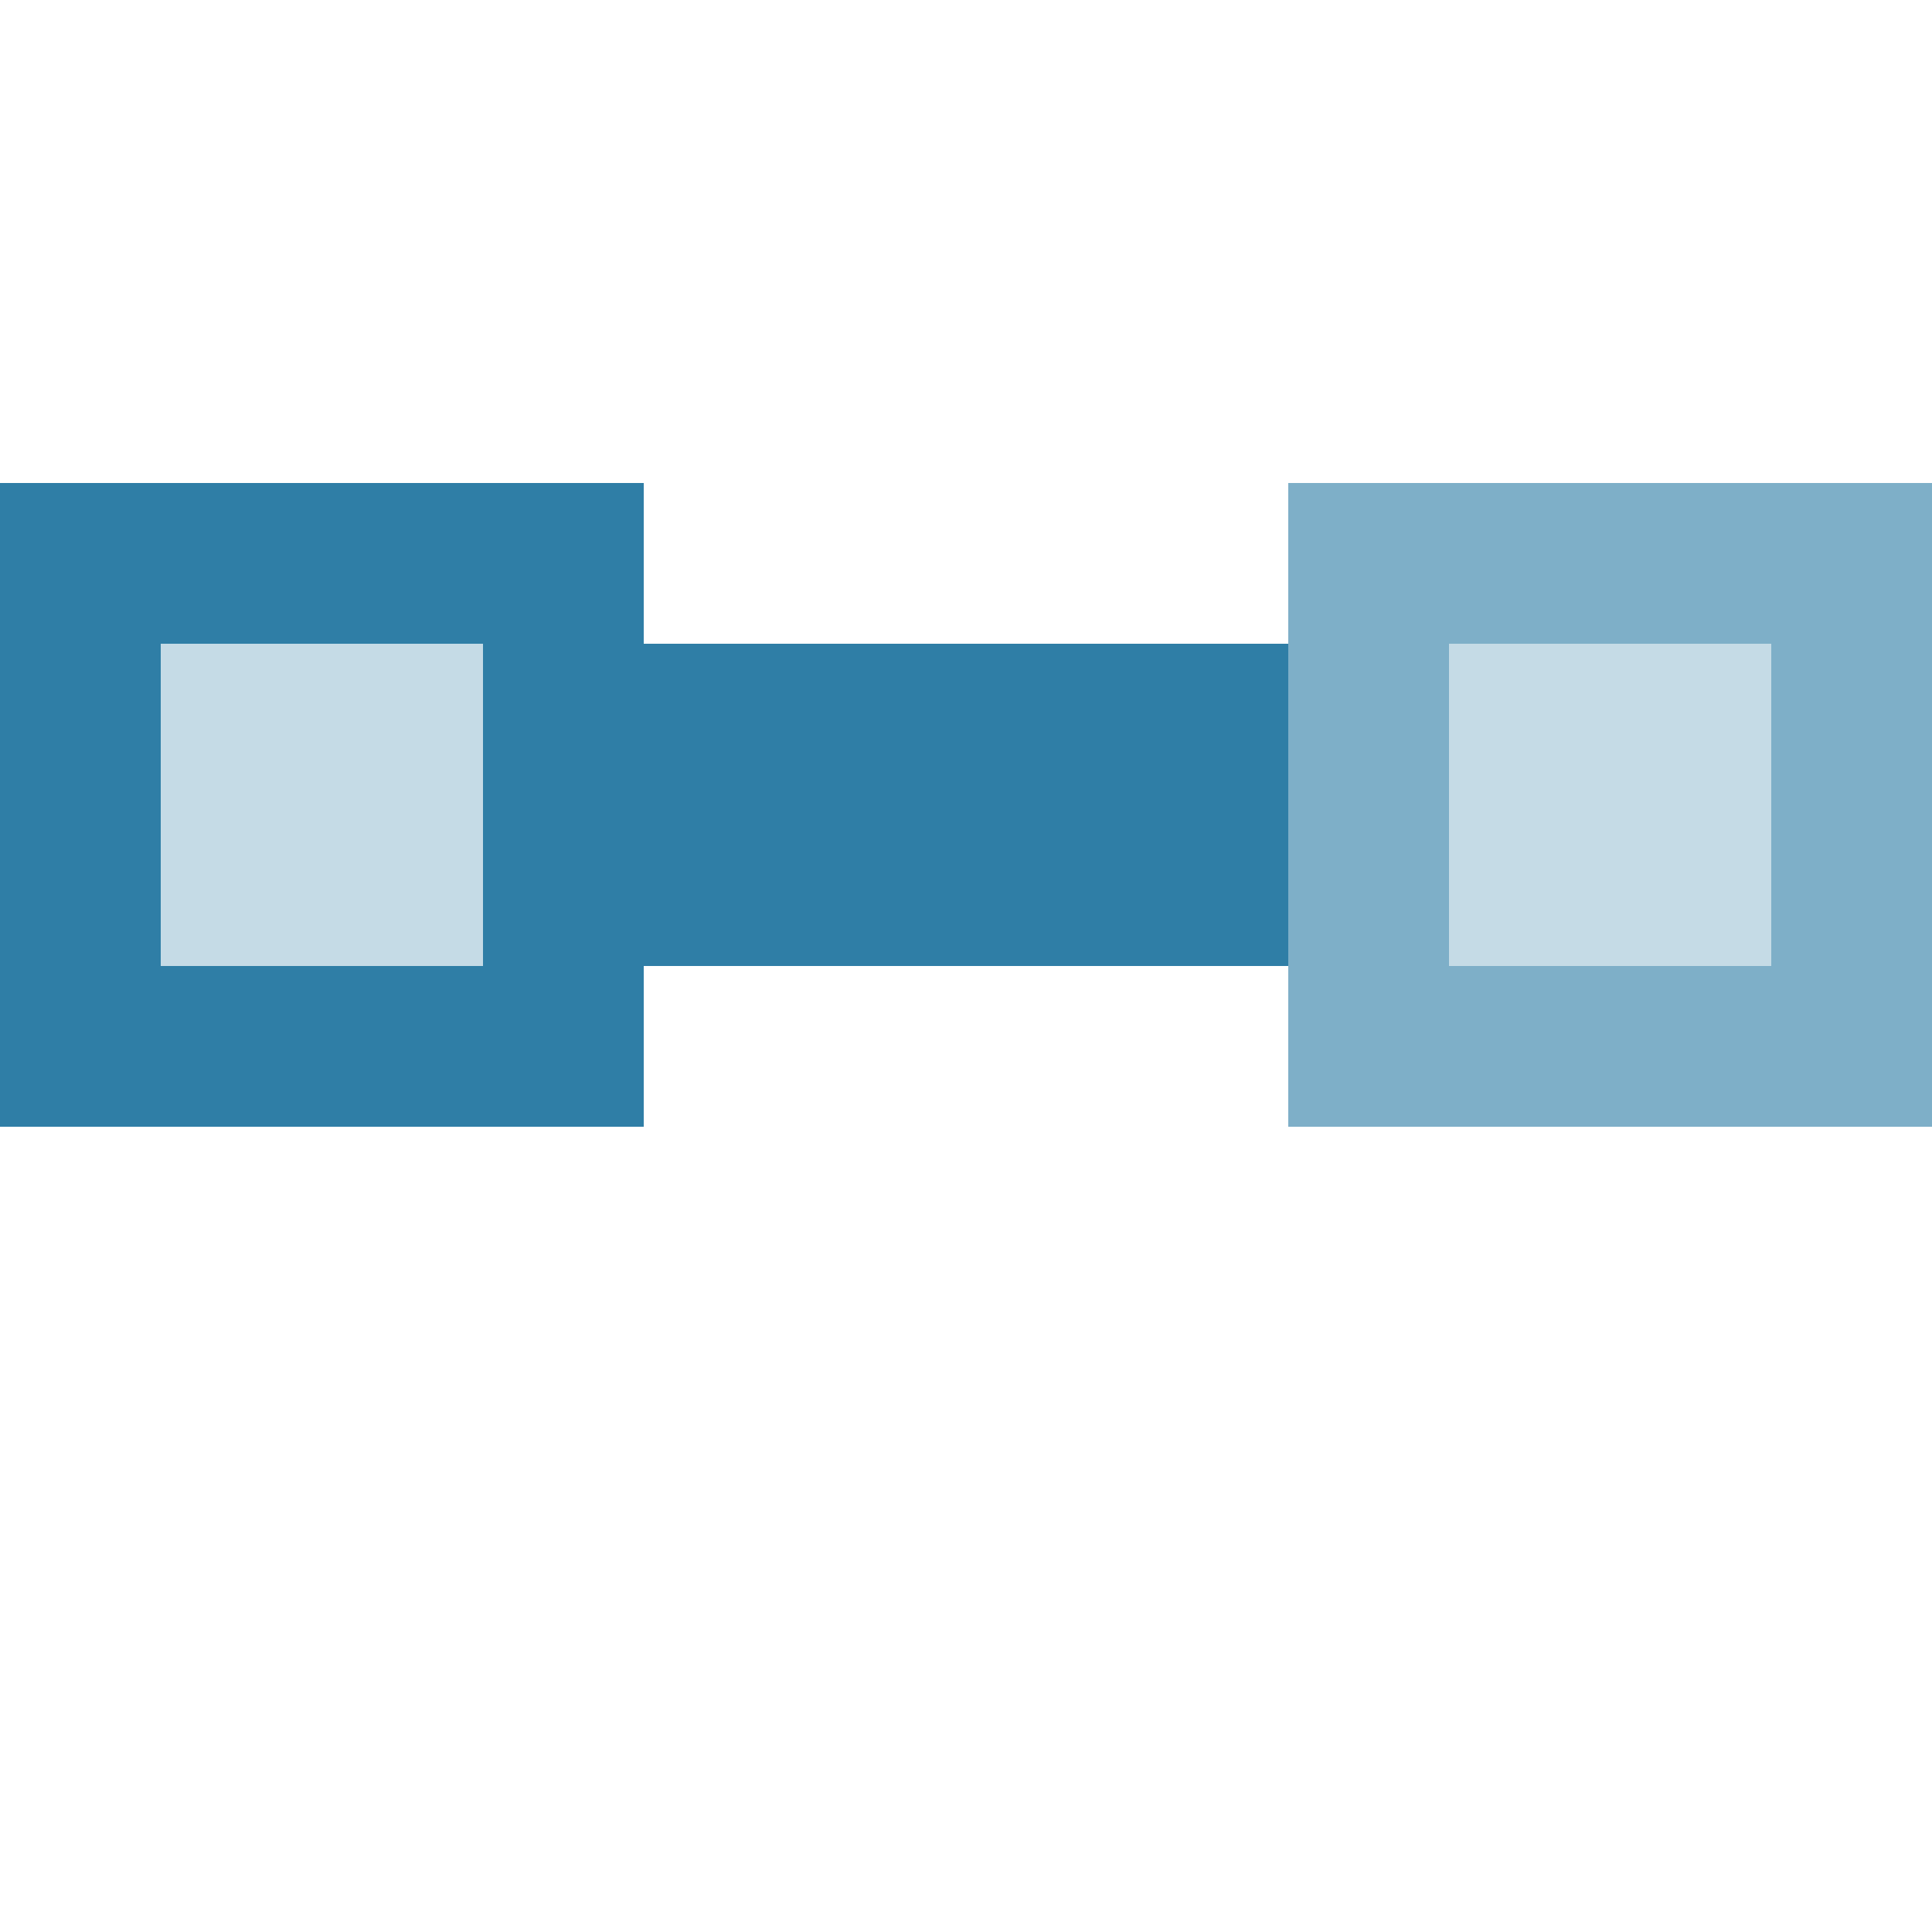
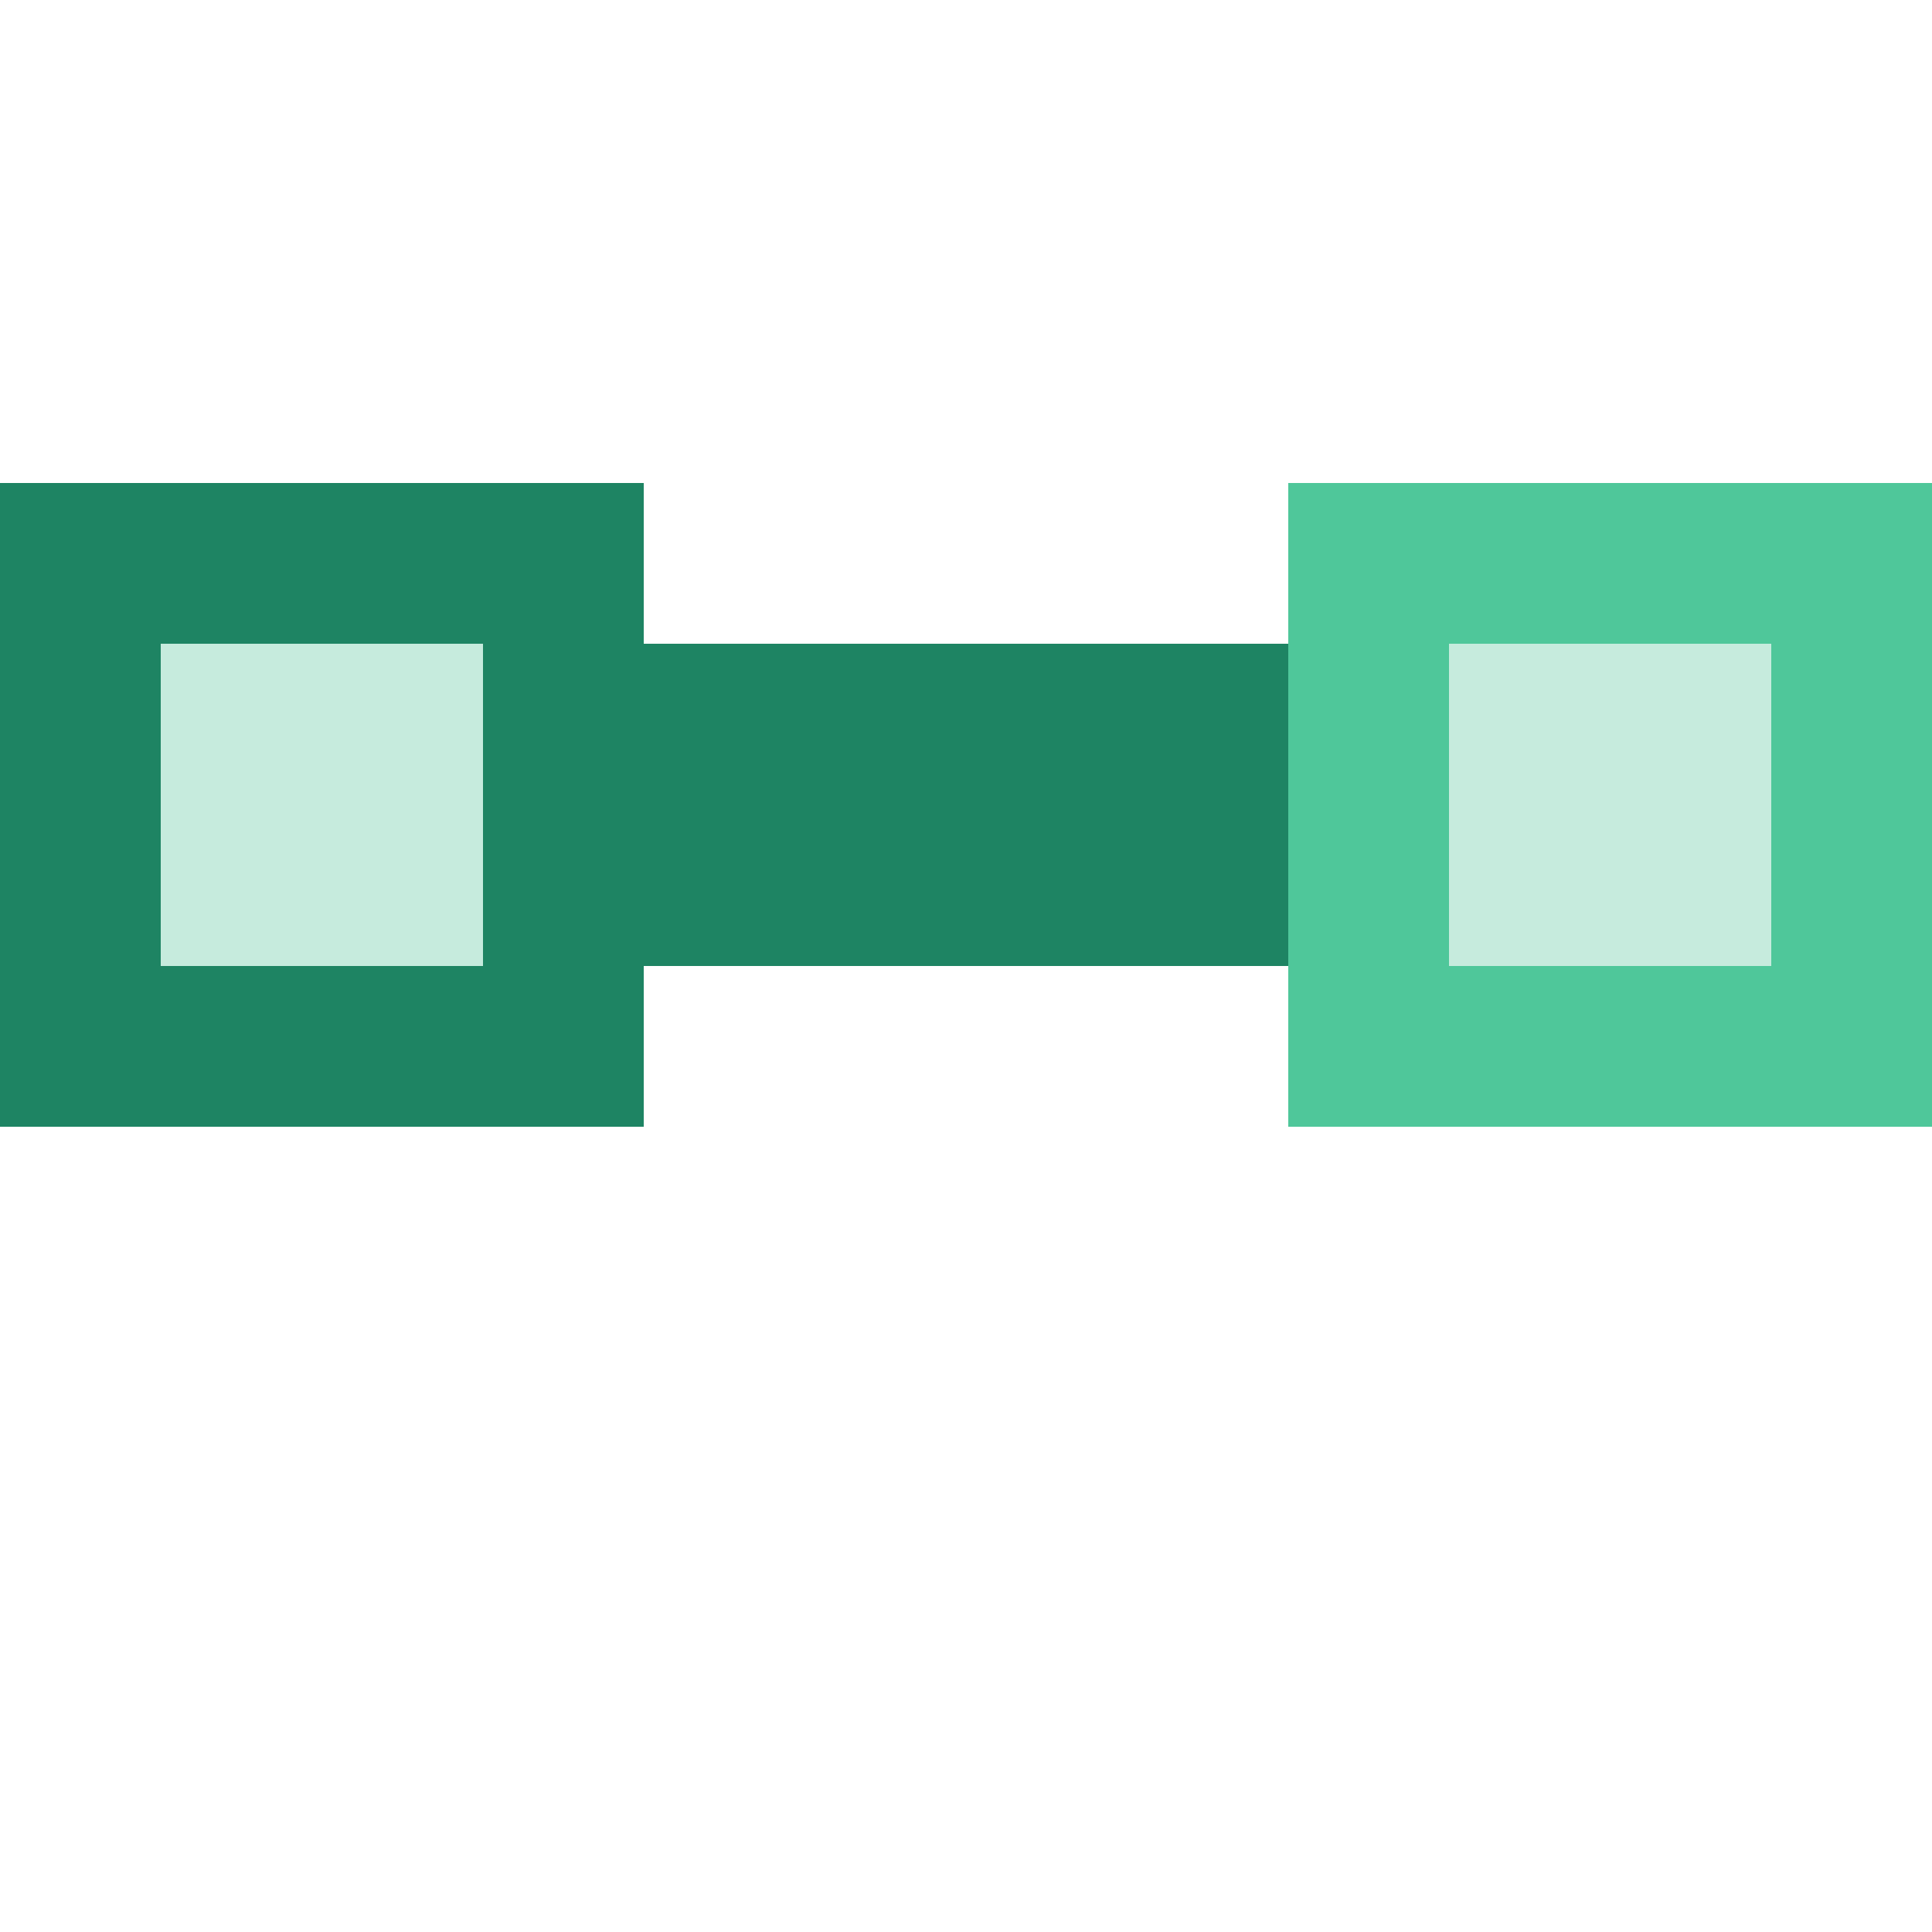
<svg xmlns="http://www.w3.org/2000/svg" width="36" height="36" viewBox="0 0 12 12" shape-rendering="crispEdges">
-   <path d="M0 3h1v1h-1zM1 3h1v1h-1zM2 3h1v1h-1zM3 3h1v1h-1zM0 4h1v1h-1zM3 4h1v1h-1zM4 4h1v1h-1zM5 4h1v1h-1zM6 4h1v1h-1zM7 4h1v1h-1zM0 5h1v1h-1zM3 5h1v1h-1zM4 5h1v1h-1zM5 5h1v1h-1zM6 5h1v1h-1zM7 5h1v1h-1zM0 6h1v1h-1zM1 6h1v1h-1zM2 6h1v1h-1zM3 6h1v1h-1z" fill="#2F7EA6" />
-   <path d="M8 3h1v1h-1zM9 3h1v1h-1zM10 3h1v1h-1zM11 3h1v1h-1zM8 4h1v1h-1zM11 4h1v1h-1zM8 5h1v1h-1zM11 5h1v1h-1zM8 6h1v1h-1zM9 6h1v1h-1zM10 6h1v1h-1zM11 6h1v1h-1z" fill="#7EAFC8" />
-   <path d="M1 4h1v1h-1zM2 4h1v1h-1zM9 4h1v1h-1zM10 4h1v1h-1zM1 5h1v1h-1zM2 5h1v1h-1zM9 5h1v1h-1zM10 5h1v1h-1z" fill="#C5DBE6" />
+   <path d="M0 3h1v1h-1zM1 3h1v1h-1zM2 3h1v1h-1zM3 3h1v1h-1zM0 4h1v1h-1zM3 4h1v1h-1zM4 4h1v1h-1zM5 4h1v1h-1zM6 4h1v1h-1zM7 4h1v1h-1zM0 5h1v1h-1zM3 5h1v1h-1zM4 5h1v1h-1zM5 5h1v1h-1zM6 5h1v1h-1zM7 5h1v1h-1zM0 6h1v1h-1zM1 6h1v1h-1zM2 6h1v1h-1zM3 6h1v1h-1z" fill="#1E8463" />
+   <path d="M8 3h1v1h-1zM9 3h1v1h-1zM10 3h1v1h-1zM11 3h1v1h-1zM8 4h1v1h-1zM11 4h1v1h-1zM8 5h1v1h-1zM11 5h1v1h-1zM8 6h1v1h-1zM9 6h1v1h-1zM10 6h1v1h-1zM11 6h1v1h-1z" fill="#4FC79A" />
+   <path d="M1 4h1v1h-1zM2 4h1v1h-1zM9 4h1v1h-1zM10 4h1v1h-1zM1 5h1v1h-1zM2 5h1v1h-1zM9 5h1v1h-1zM10 5h1v1h-1z" fill="#C6EBDD" />
</svg>
